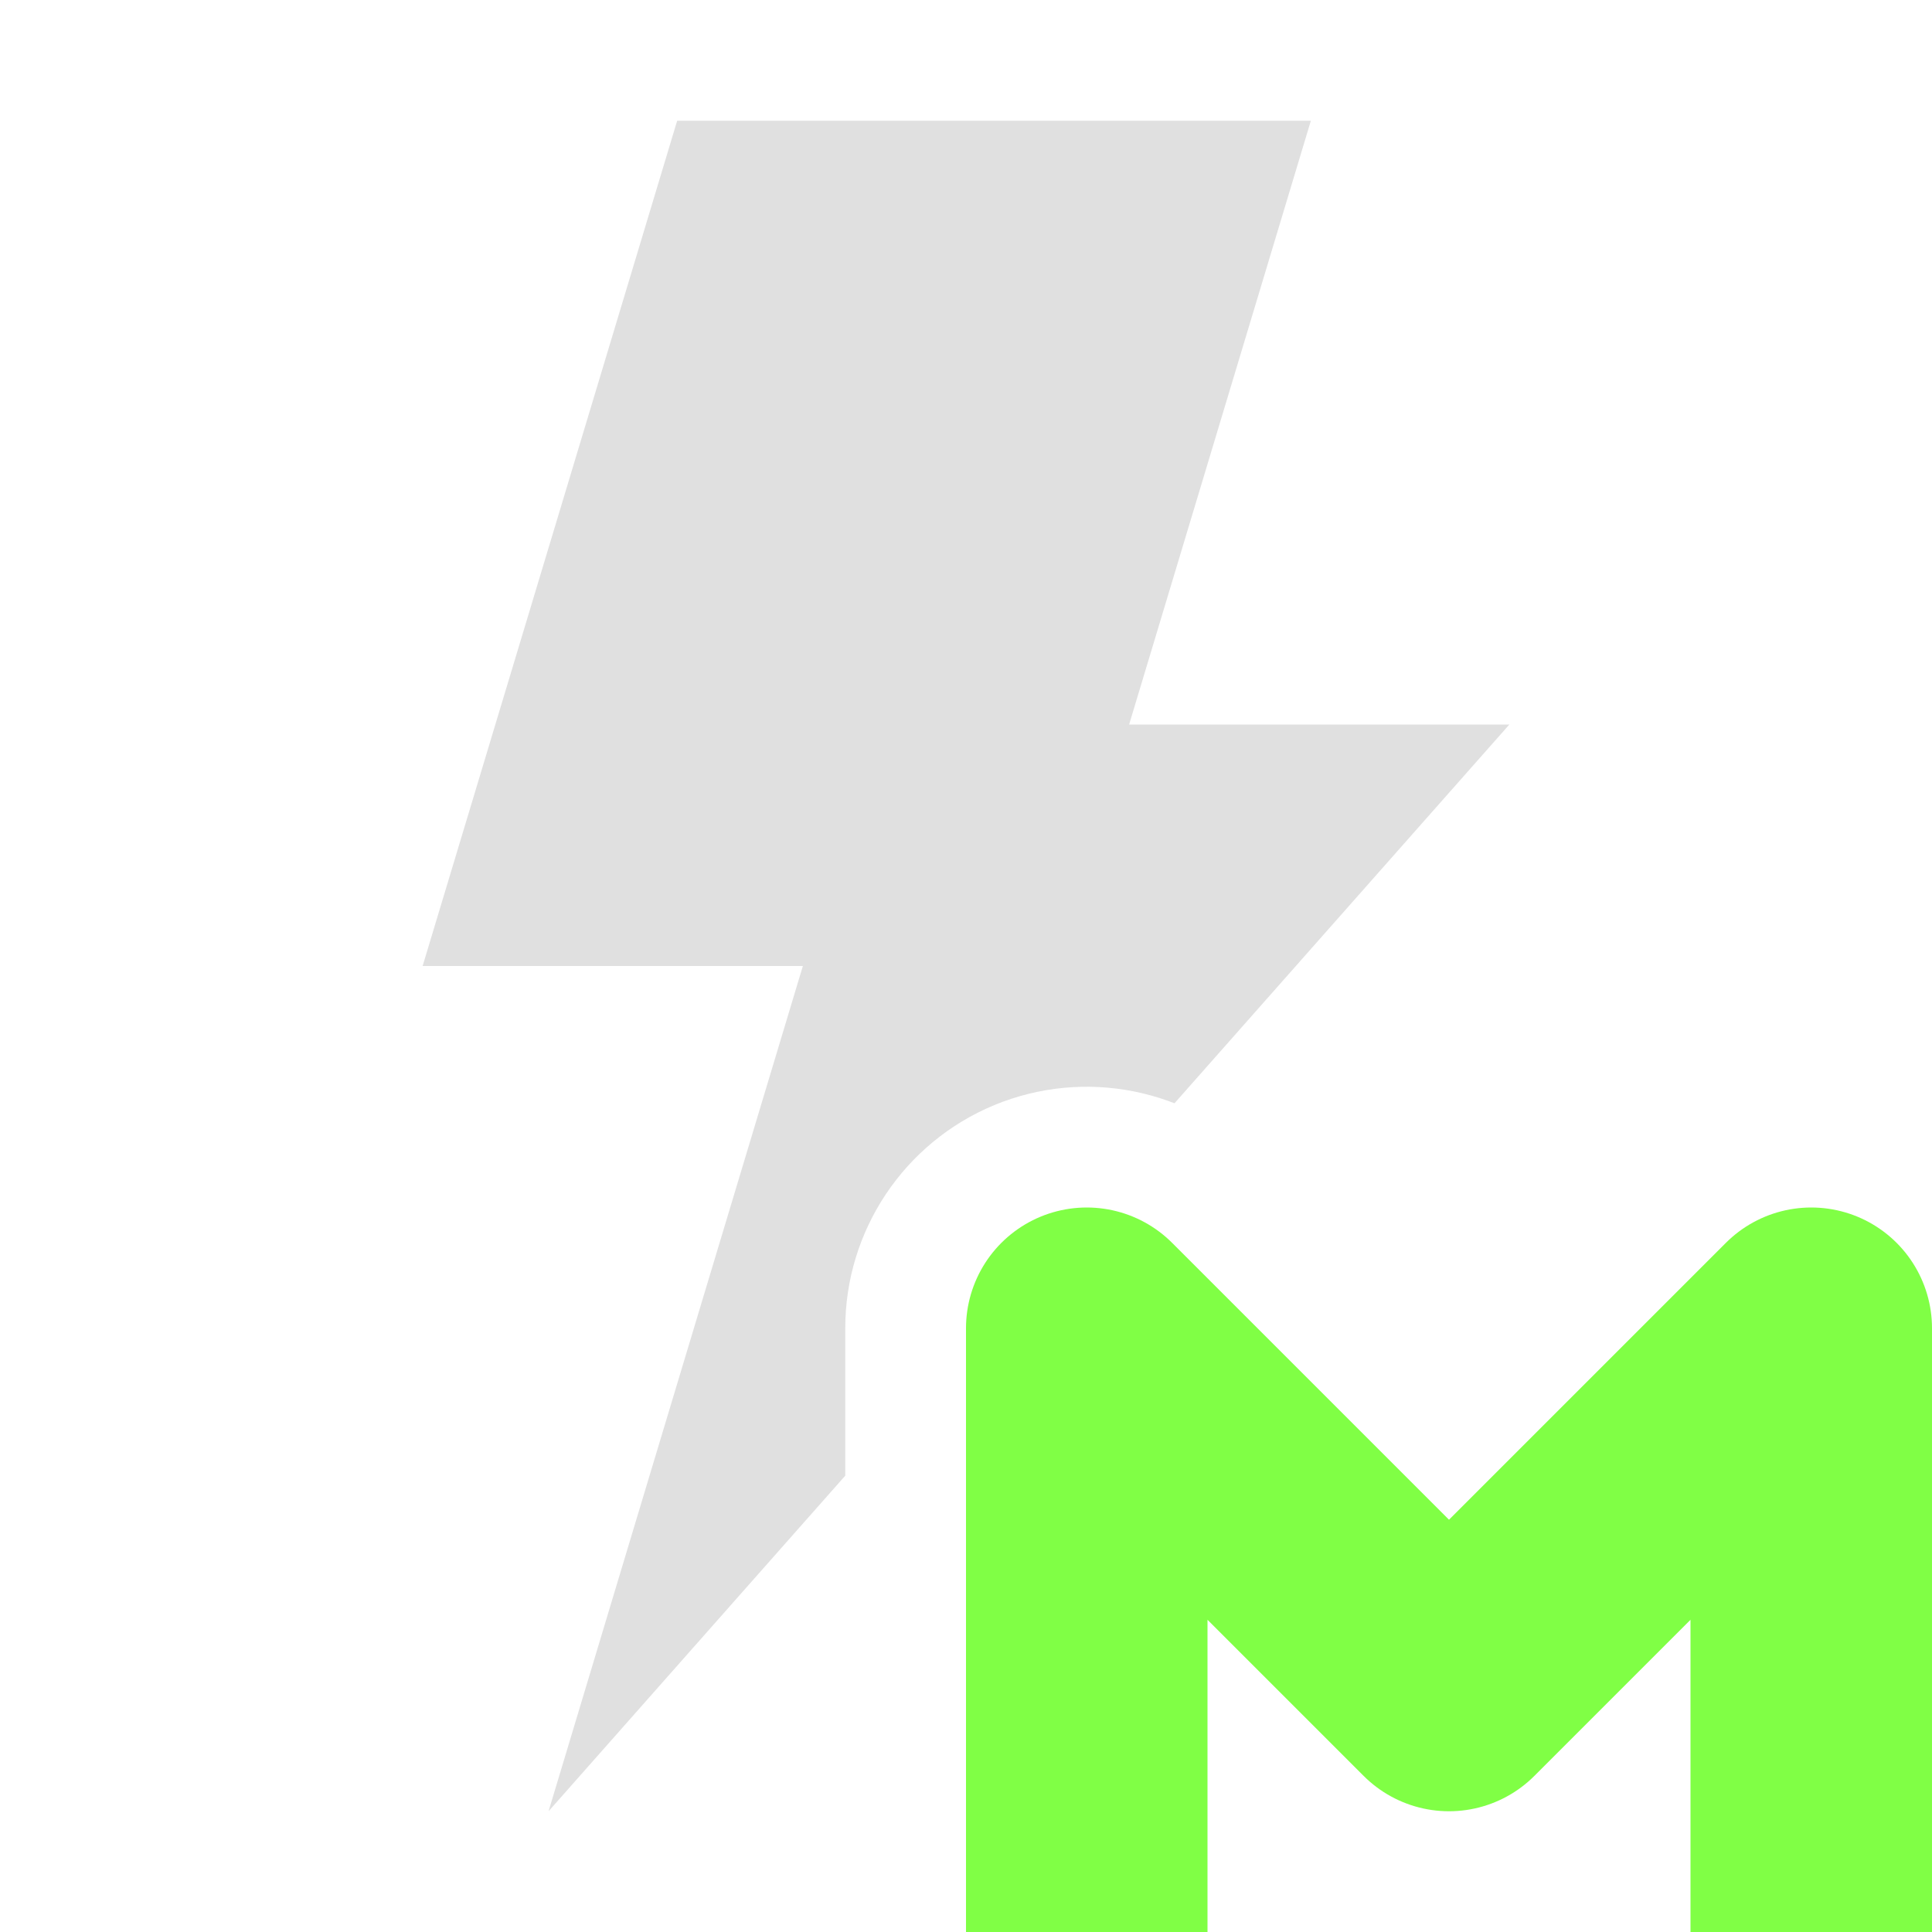
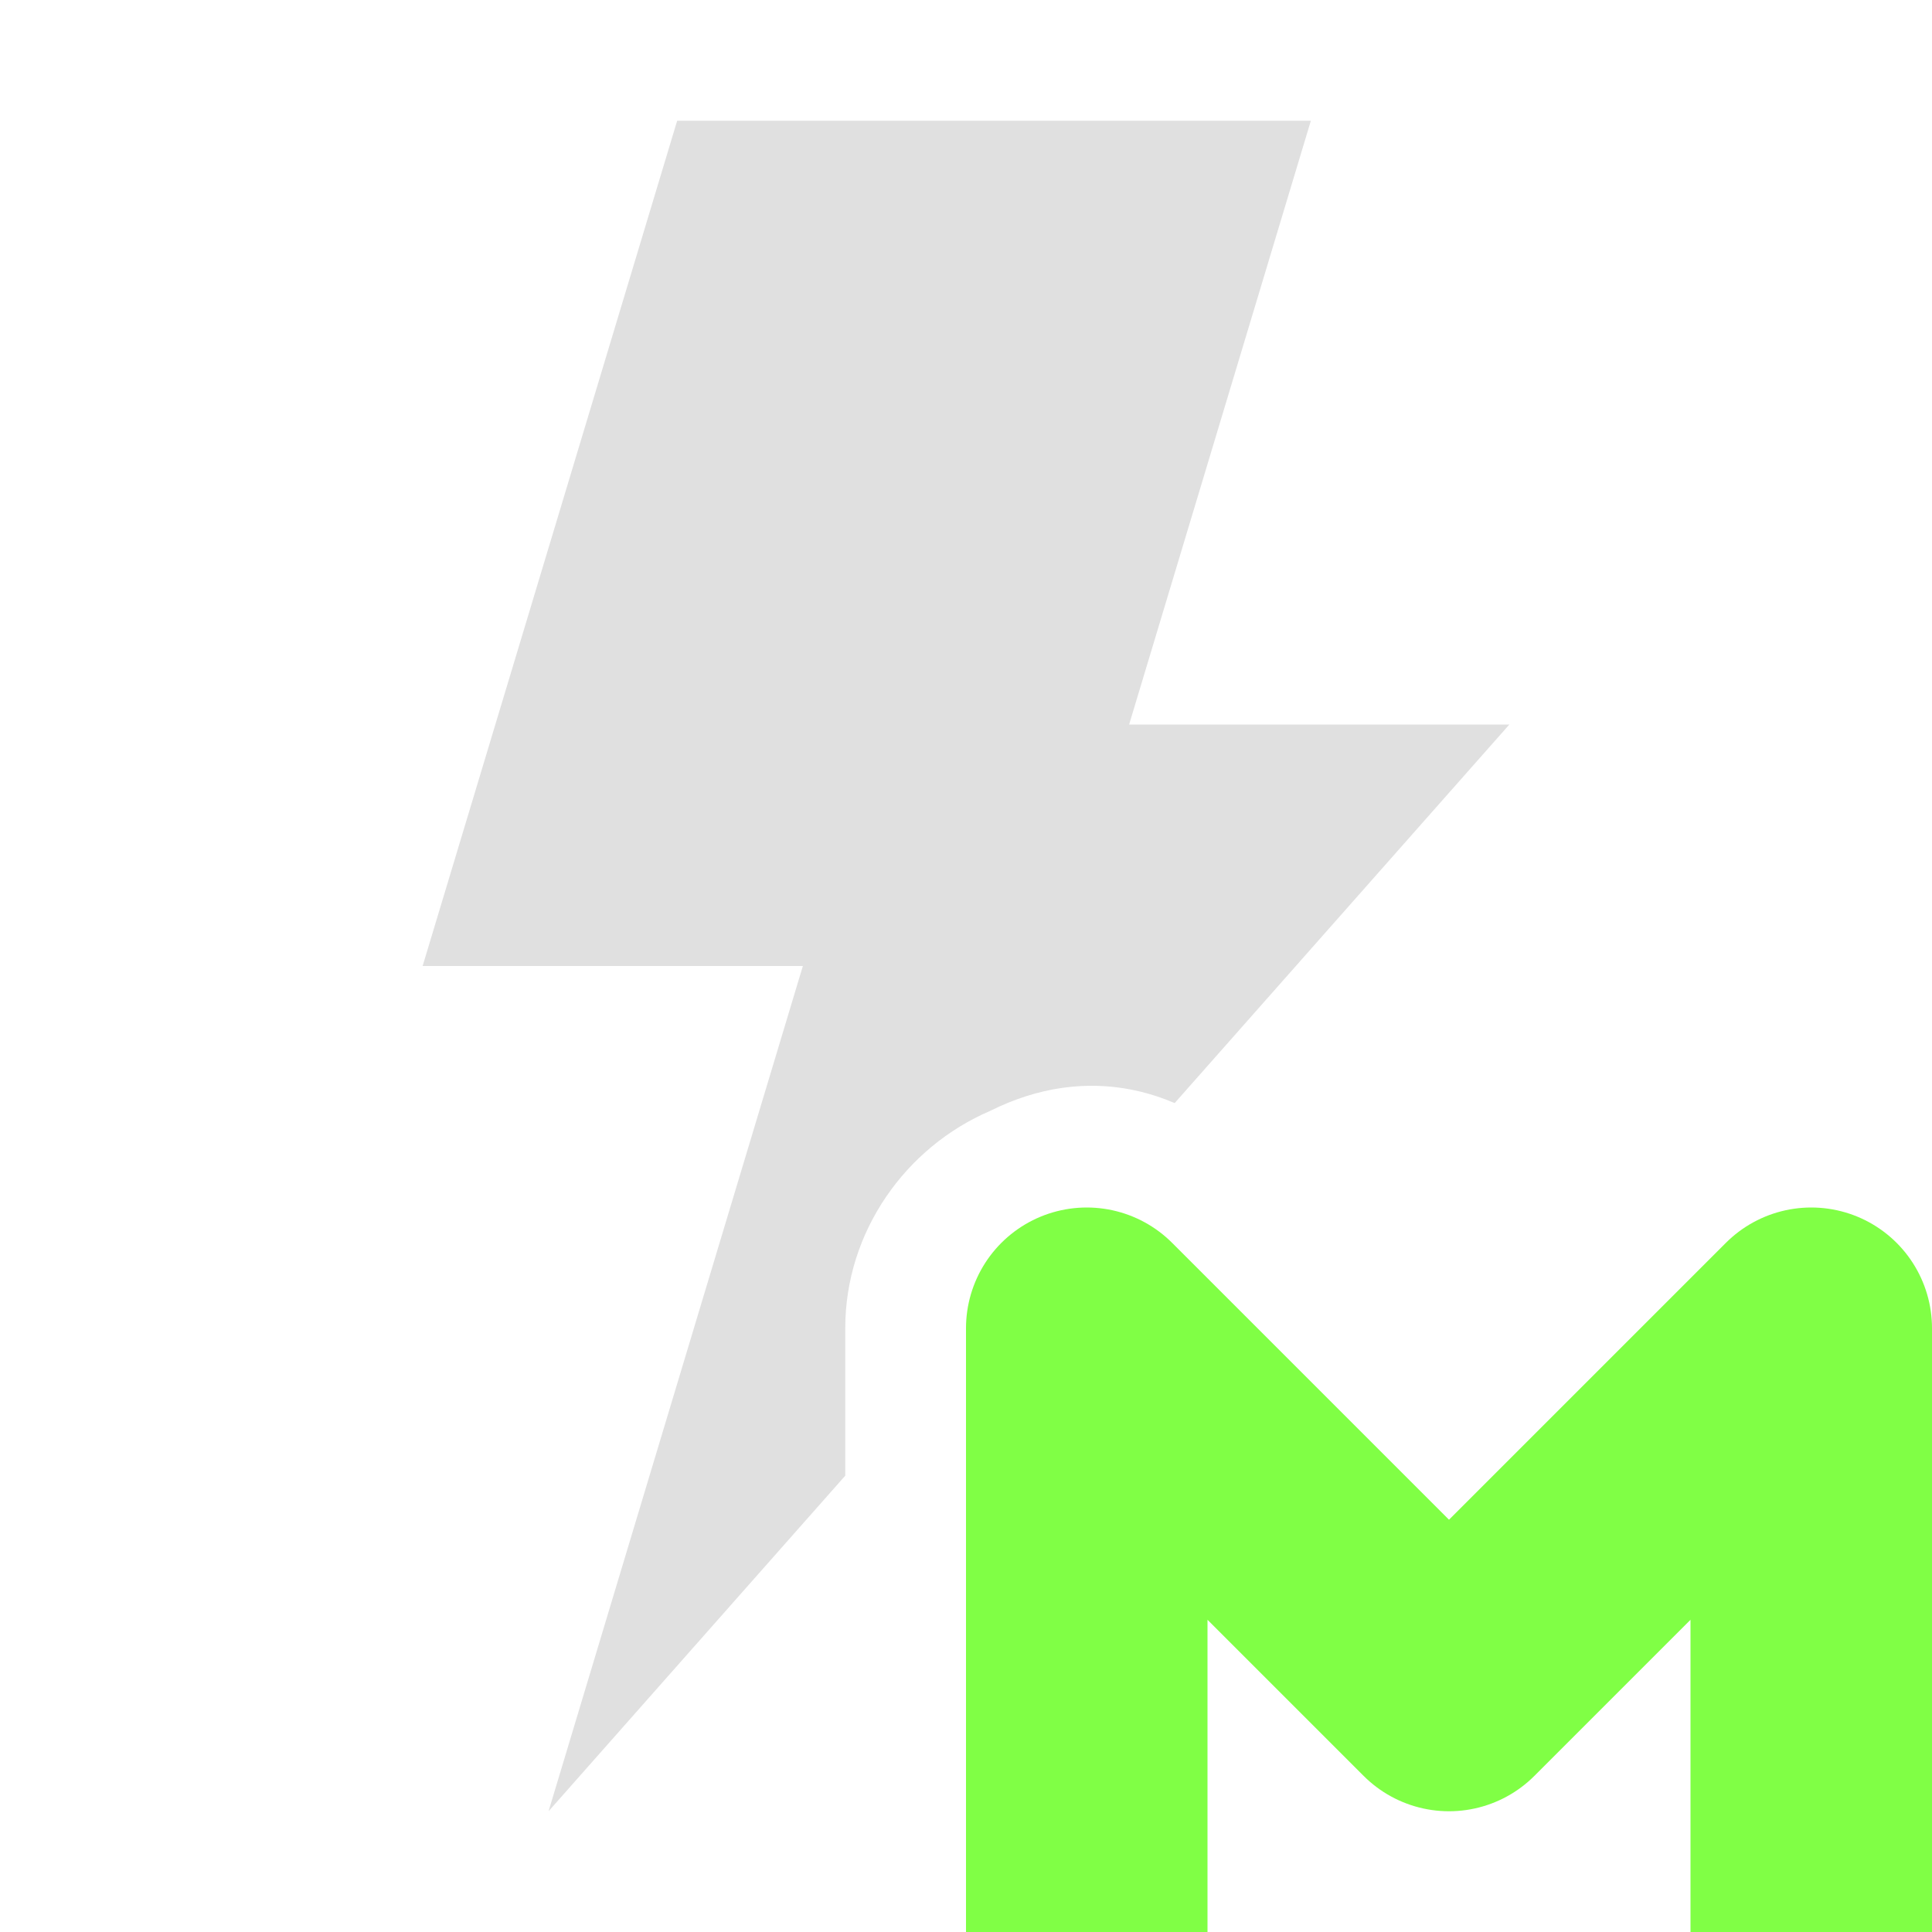
<svg xmlns="http://www.w3.org/2000/svg" width="16" height="16" viewBox="0 0 16 16" version="1.1" id="icon_svg">
  <defs id="base_definitions">
-     <clipPath clipPathUnits="userSpaceOnUse" id="clip_path">
-       <path id="mask_path" d="M 0,0 V 16 H 7 V 11 C 7,10.191 7.487,9.462 8.234,9.152 8.982,8.843 9.842,9.014 10.414,9.586 L 12,11.172 13.586,9.586 C 13.98,9.192 14.46,9.01 14.936,8.998 14.991,8.997 16,9 16,9 V 0 Z" />
+     <clipPath clipPathUnits="userSpaceOnUse" id="manager_clipping_pos">
+       <path id="manager_clipping_pos_shape" d="M 0,0 V 16 H 7 V 11 C 7,10.2 7.5,9.5 8.2,9.2 9,8.8 9.8,9 10.4,9.6 L 12,11.2 13.6,9.6 C 14,9.2 14.5,9 14.9,9 15,9 16,9 16,9 V 0 Z" />
    </clipPath>
  </defs>
  <g id="base_layer">
-     <path id="flash" d="M 12.5,6 H 9.351 L 10.856,1 H 5.608 L 3.5,8 h 3.149 l -2.106,7 z" fill="#e0e0e0" clip-path="url(#clip_path)" />
-     <path d="m 9,16 v -5 l 3,3 3,-3 v 5" id="manager" fill="none" stroke="#80ff45" stroke-linejoin="round" stroke-width="2" />
+     <path id="flash" d="M 12.5,6 H 9.351 L 10.856,1 H 5.608 L 3.5,8 h 3.149 l -2.106,7 z" fill="#e0e0e0" clip-path="url(#manager_clipping_pos)" />
+     <path d="m 9,16 v -5 l 3,3 3,-3 v 5" id="manager_icon" fill="none" stroke="#80ff45" stroke-linejoin="round" stroke-width="2" />
  </g>
</svg>
